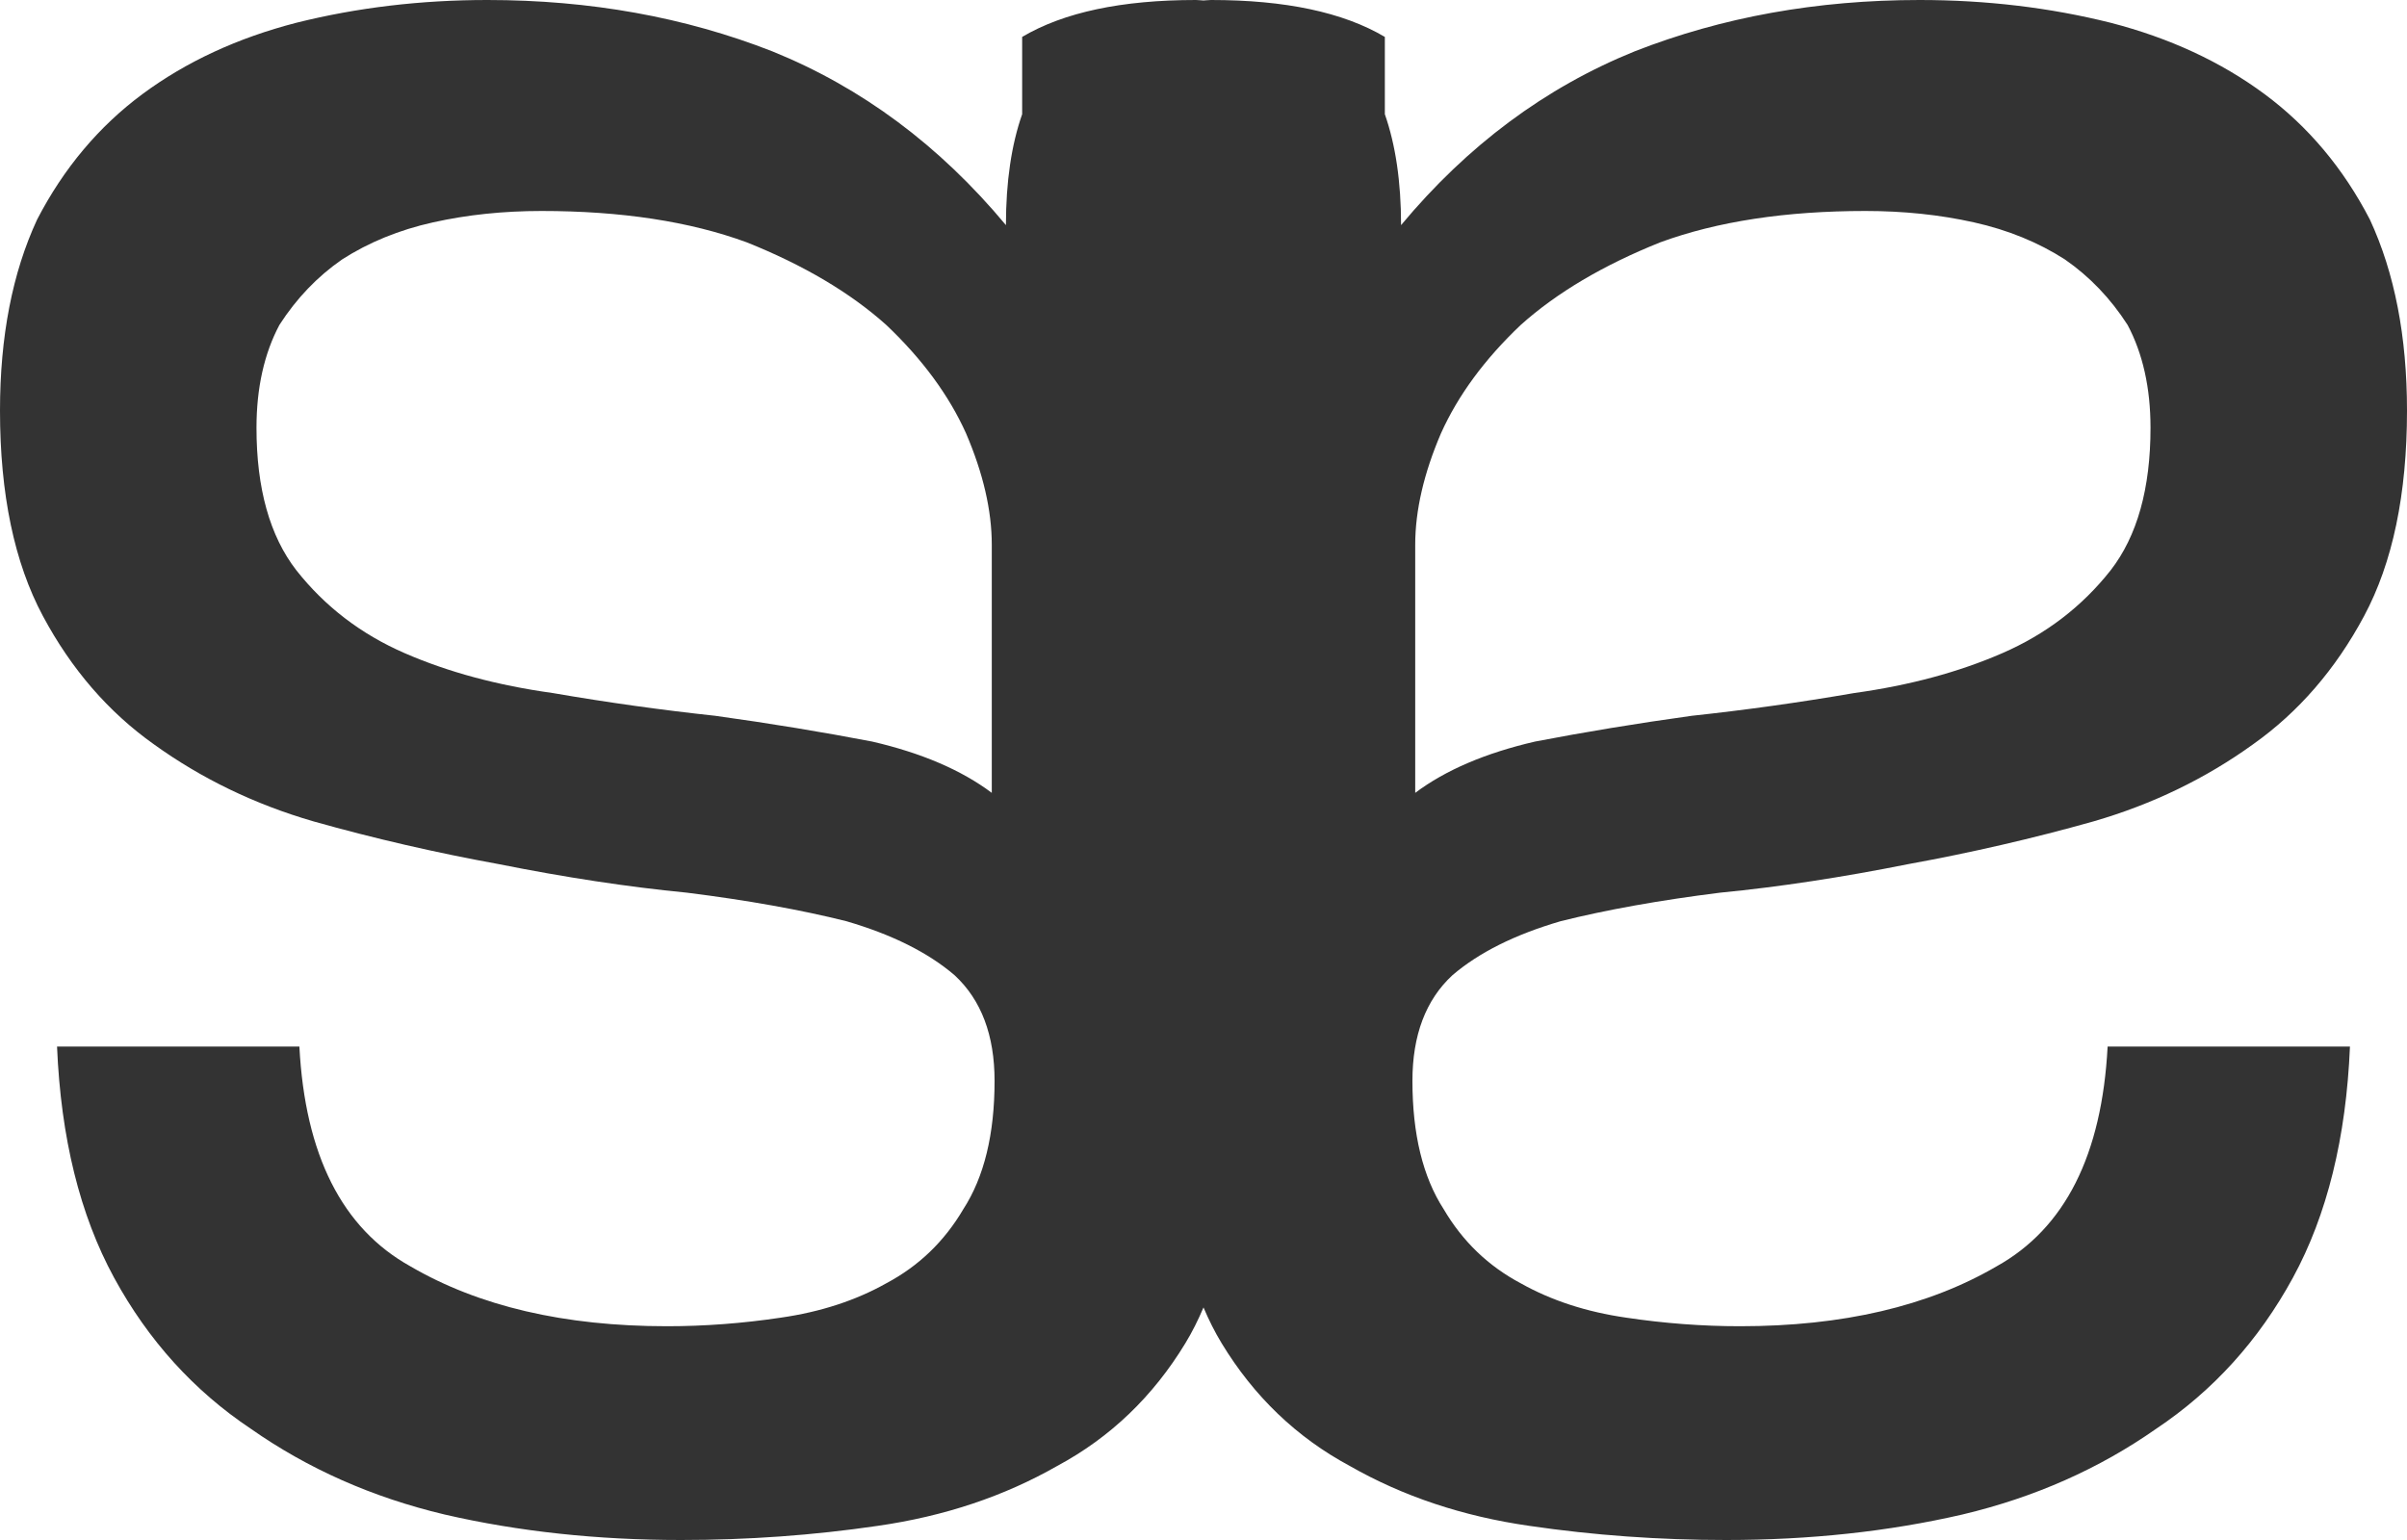
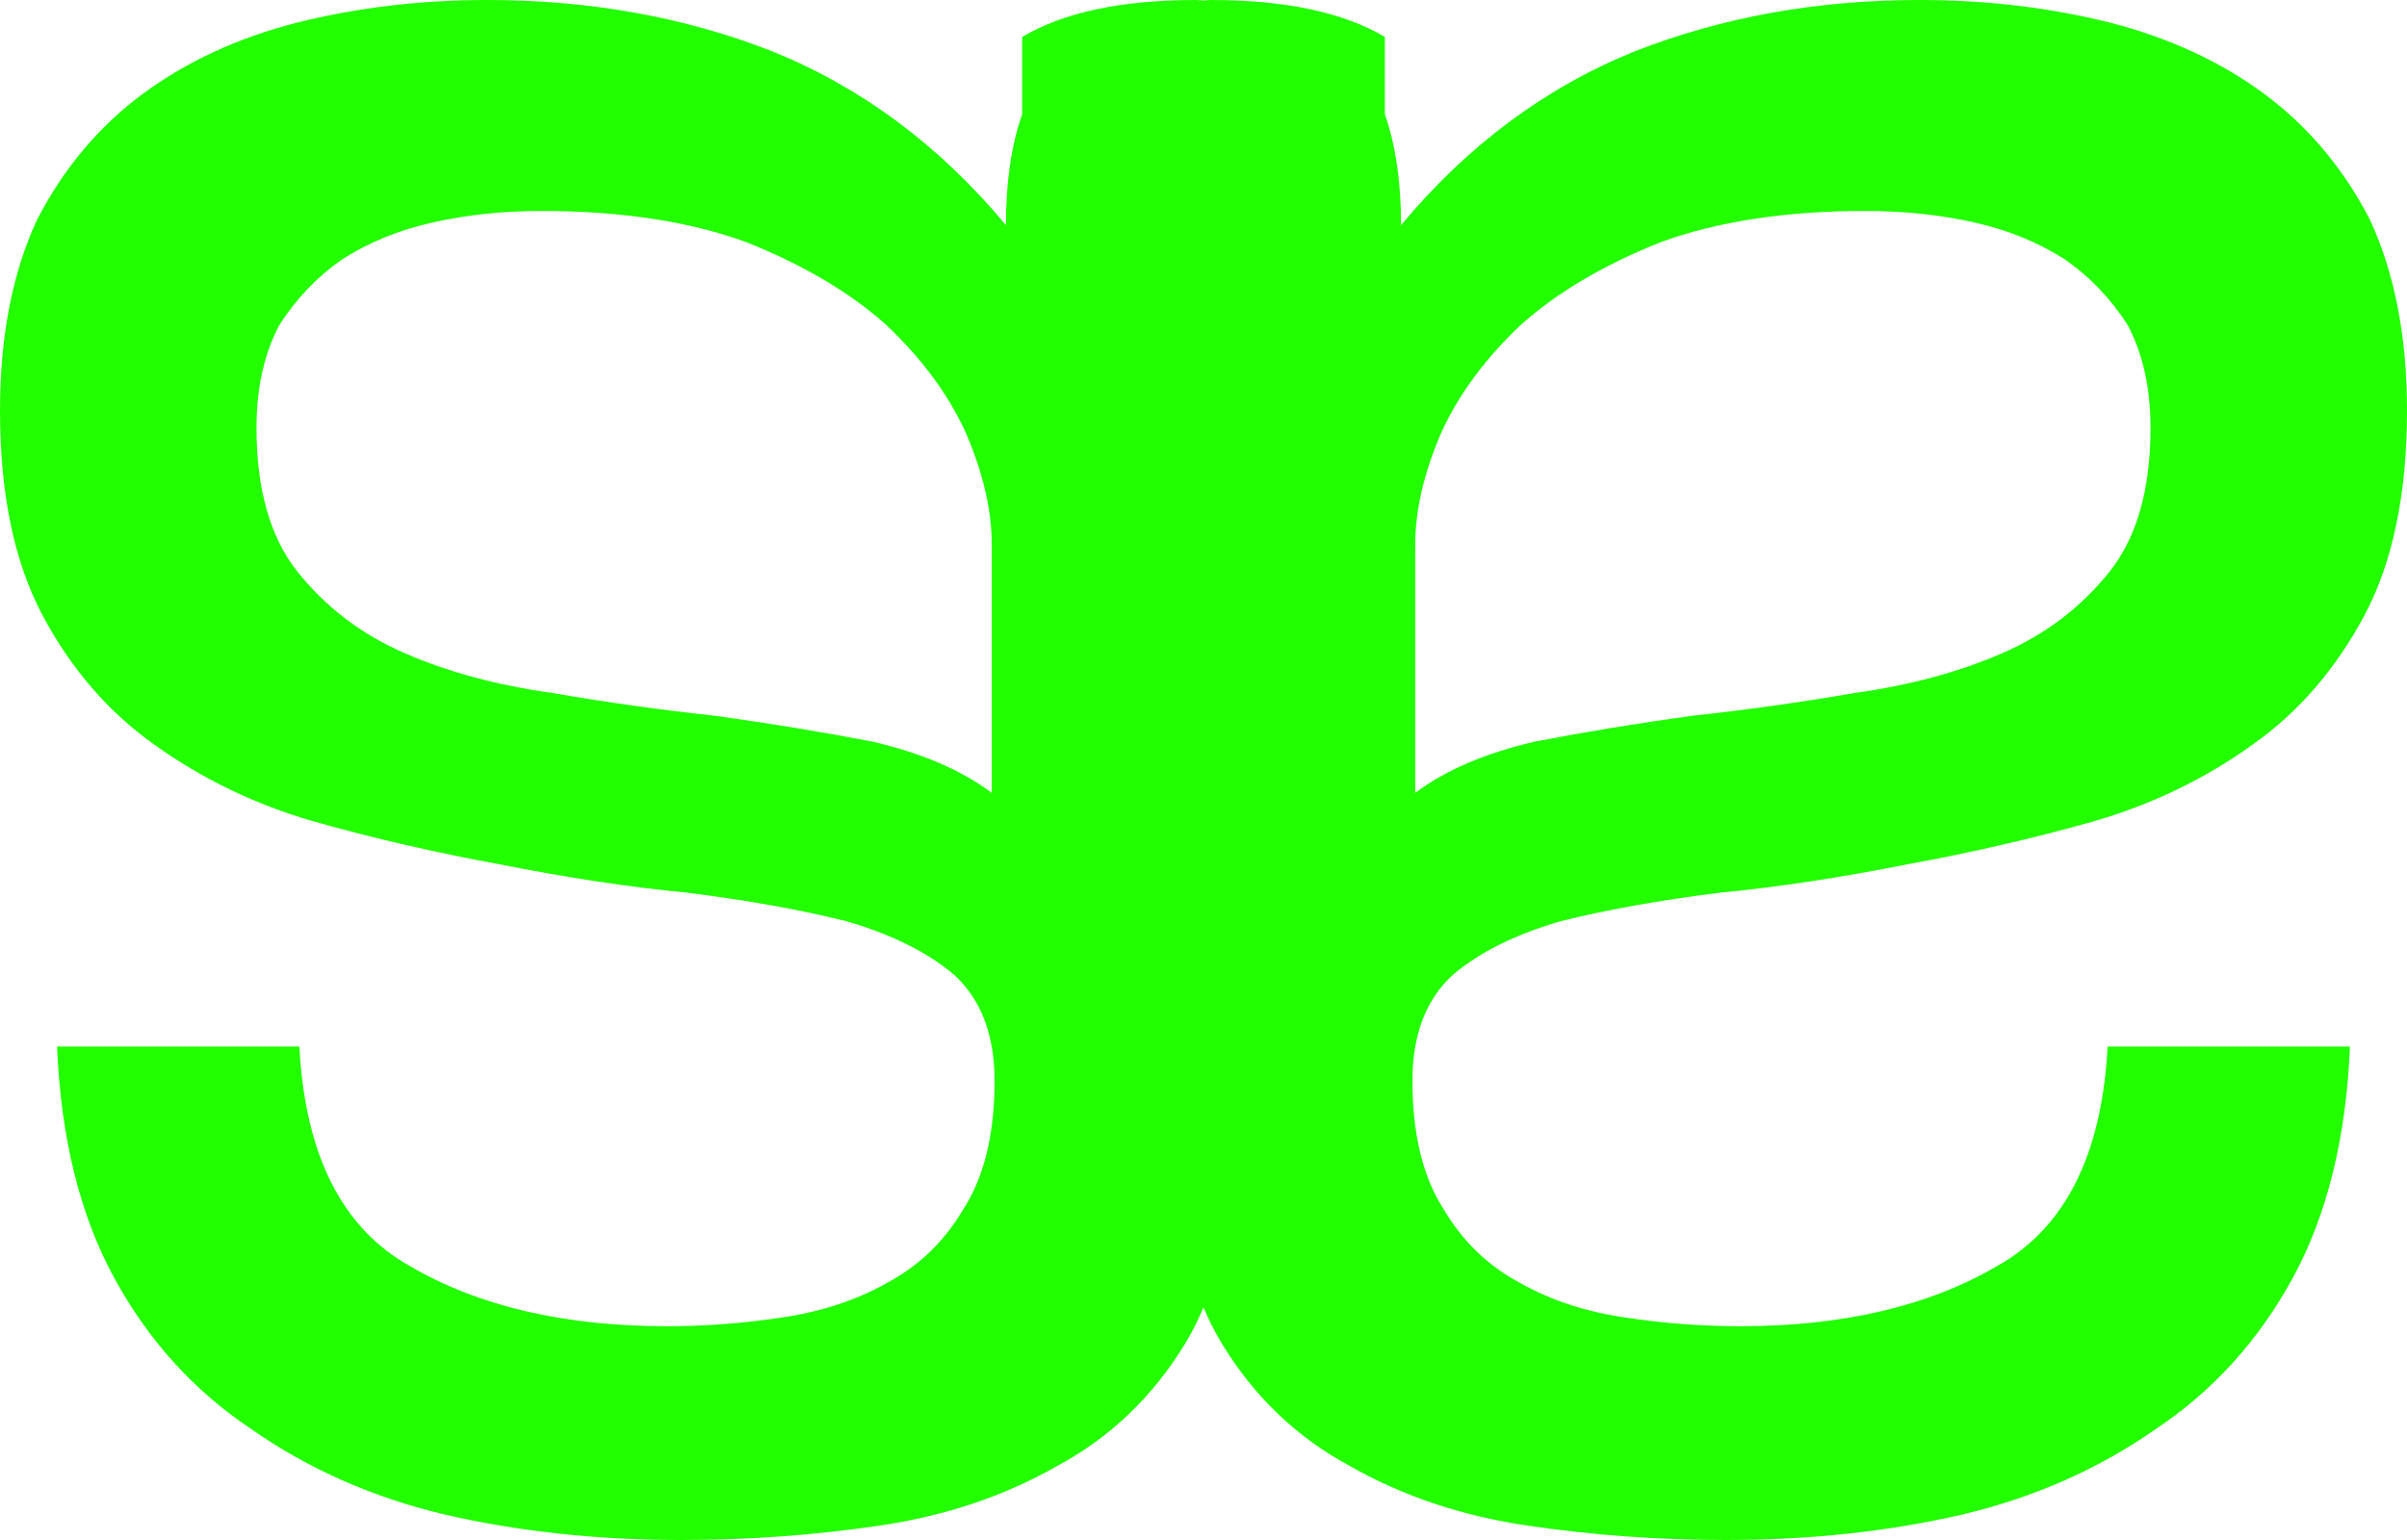
<svg xmlns="http://www.w3.org/2000/svg" width="50" height="32" viewBox="0 0 50 32" fill="none">
-   <path fill-rule="evenodd" clip-rule="evenodd" d="M39.875 0C41.256 0 42.581 0.157 43.844 0.473C45.066 0.789 46.131 1.282 47.038 1.953C47.945 2.625 48.677 3.496 49.229 4.562C49.742 5.668 50 6.992 50 8.532C50 10.27 49.701 11.694 49.109 12.8C48.517 13.906 47.748 14.796 46.801 15.467C45.815 16.178 44.711 16.713 43.487 17.068C42.225 17.424 40.941 17.719 39.639 17.956C38.258 18.232 36.955 18.43 35.732 18.549C34.47 18.707 33.365 18.905 32.418 19.142C31.471 19.419 30.721 19.792 30.169 20.266C29.616 20.779 29.34 21.512 29.34 22.46C29.34 23.566 29.556 24.456 29.99 25.127C30.385 25.799 30.919 26.31 31.59 26.666C32.221 27.021 32.953 27.261 33.781 27.38C34.57 27.498 35.358 27.558 36.146 27.558C38.276 27.558 40.054 27.143 41.474 26.314C42.895 25.524 43.663 23.998 43.781 21.747H48.815C48.736 23.643 48.34 25.246 47.63 26.55C46.92 27.853 45.971 28.9 44.788 29.69C43.605 30.519 42.265 31.114 40.766 31.47C39.227 31.825 37.589 32 35.853 32C34.472 32 33.109 31.903 31.768 31.706C30.387 31.508 29.144 31.093 28.04 30.462C26.935 29.869 26.047 29.016 25.376 27.91C25.235 27.678 25.111 27.43 25 27.167C24.889 27.43 24.765 27.678 24.624 27.91C23.953 29.016 23.065 29.869 21.96 30.462C20.856 31.093 19.613 31.508 18.232 31.706C16.891 31.903 15.528 32 14.147 32C12.412 32 10.773 31.825 9.234 31.47C7.735 31.114 6.395 30.519 5.212 29.69C4.029 28.9 3.08 27.853 2.37 26.55C1.66 25.246 1.264 23.643 1.185 21.747H6.219C6.337 23.998 7.105 25.524 8.526 26.314C9.946 27.143 11.723 27.558 13.854 27.558C14.642 27.558 15.43 27.498 16.219 27.38C17.047 27.261 17.779 27.021 18.41 26.666C19.081 26.31 19.615 25.799 20.01 25.127C20.444 24.456 20.66 23.566 20.66 22.46C20.66 21.512 20.384 20.779 19.831 20.266C19.279 19.792 18.529 19.419 17.582 19.142C16.635 18.905 15.53 18.707 14.268 18.549C13.045 18.43 11.742 18.232 10.361 17.956C9.059 17.719 7.775 17.424 6.513 17.068C5.29 16.713 4.185 16.178 3.198 15.467C2.252 14.796 1.483 13.906 0.891 12.8C0.299 11.694 0 10.27 0 8.532C6.60842e-05 6.992 0.258 5.668 0.771 4.562C1.323 3.496 2.055 2.625 2.962 1.953C3.869 1.282 4.934 0.789 6.156 0.473C7.419 0.157 8.744 0 10.125 0C12.255 0 14.226 0.355 16.041 1.066C17.895 1.816 19.515 3.019 20.896 4.678C20.896 3.775 21.011 3.007 21.233 2.373V0.767C22.101 0.254 23.304 0 24.841 0C24.894 0 24.948 0.008 25 0.01C25.052 0.008 25.106 0 25.159 0C26.696 0 27.899 0.254 28.767 0.767V2.373C28.989 3.007 29.104 3.775 29.104 4.678C30.485 3.019 32.105 1.816 33.959 1.066C35.774 0.355 37.745 0 39.875 0ZM11.248 4.384C10.459 4.384 9.708 4.462 8.998 4.62C8.288 4.778 7.657 5.037 7.105 5.392C6.593 5.747 6.159 6.2 5.804 6.752C5.489 7.345 5.328 8.059 5.328 8.889C5.328 10.152 5.605 11.139 6.156 11.85C6.748 12.601 7.498 13.177 8.406 13.572C9.313 13.967 10.34 14.243 11.484 14.401C12.628 14.599 13.755 14.755 14.86 14.874C16.004 15.032 17.091 15.212 18.117 15.409C19.141 15.646 19.971 16.001 20.602 16.475V11.319C20.602 10.608 20.423 9.834 20.067 9.004C19.712 8.215 19.16 7.463 18.41 6.752C17.661 6.081 16.694 5.509 15.511 5.035C14.327 4.601 12.905 4.384 11.248 4.384ZM38.752 4.384C37.095 4.384 35.673 4.601 34.489 5.035C33.306 5.509 32.339 6.081 31.59 6.752C30.84 7.463 30.288 8.215 29.933 9.004C29.577 9.834 29.398 10.608 29.398 11.319V16.475C30.029 16.001 30.862 15.646 31.888 15.409C32.913 15.212 33.997 15.032 35.14 14.874C36.245 14.755 37.372 14.599 38.516 14.401C39.66 14.243 40.687 13.967 41.594 13.572C42.502 13.177 43.252 12.601 43.844 11.85C44.395 11.139 44.672 10.152 44.672 8.889C44.672 8.059 44.511 7.345 44.196 6.752C43.841 6.2 43.407 5.747 42.895 5.392C42.343 5.037 41.712 4.778 41.002 4.62C40.292 4.462 39.541 4.384 38.752 4.384Z" fill="#333333" />
+   <path fill-rule="evenodd" clip-rule="evenodd" d="M39.875 0C41.256 0 42.581 0.157 43.844 0.473C45.066 0.789 46.131 1.282 47.038 1.953C47.945 2.625 48.677 3.496 49.229 4.562C49.742 5.668 50 6.992 50 8.532C50 10.27 49.701 11.694 49.109 12.8C48.517 13.906 47.748 14.796 46.801 15.467C45.815 16.178 44.711 16.713 43.487 17.068C42.225 17.424 40.941 17.719 39.639 17.956C38.258 18.232 36.955 18.43 35.732 18.549C34.47 18.707 33.365 18.905 32.418 19.142C31.471 19.419 30.721 19.792 30.169 20.266C29.616 20.779 29.34 21.512 29.34 22.46C29.34 23.566 29.556 24.456 29.99 25.127C30.385 25.799 30.919 26.31 31.59 26.666C32.221 27.021 32.953 27.261 33.781 27.38C34.57 27.498 35.358 27.558 36.146 27.558C38.276 27.558 40.054 27.143 41.474 26.314C42.895 25.524 43.663 23.998 43.781 21.747H48.815C48.736 23.643 48.34 25.246 47.63 26.55C46.92 27.853 45.971 28.9 44.788 29.69C43.605 30.519 42.265 31.114 40.766 31.47C39.227 31.825 37.589 32 35.853 32C34.472 32 33.109 31.903 31.768 31.706C30.387 31.508 29.144 31.093 28.04 30.462C26.935 29.869 26.047 29.016 25.376 27.91C25.235 27.678 25.111 27.43 25 27.167C24.889 27.43 24.765 27.678 24.624 27.91C23.953 29.016 23.065 29.869 21.96 30.462C20.856 31.093 19.613 31.508 18.232 31.706C16.891 31.903 15.528 32 14.147 32C12.412 32 10.773 31.825 9.234 31.47C7.735 31.114 6.395 30.519 5.212 29.69C4.029 28.9 3.08 27.853 2.37 26.55C1.66 25.246 1.264 23.643 1.185 21.747H6.219C6.337 23.998 7.105 25.524 8.526 26.314C9.946 27.143 11.723 27.558 13.854 27.558C14.642 27.558 15.43 27.498 16.219 27.38C17.047 27.261 17.779 27.021 18.41 26.666C19.081 26.31 19.615 25.799 20.01 25.127C20.444 24.456 20.66 23.566 20.66 22.46C20.66 21.512 20.384 20.779 19.831 20.266C19.279 19.792 18.529 19.419 17.582 19.142C16.635 18.905 15.53 18.707 14.268 18.549C13.045 18.43 11.742 18.232 10.361 17.956C9.059 17.719 7.775 17.424 6.513 17.068C5.29 16.713 4.185 16.178 3.198 15.467C2.252 14.796 1.483 13.906 0.891 12.8C0.299 11.694 0 10.27 0 8.532C6.60842e-05 6.992 0.258 5.668 0.771 4.562C1.323 3.496 2.055 2.625 2.962 1.953C3.869 1.282 4.934 0.789 6.156 0.473C7.419 0.157 8.744 0 10.125 0C12.255 0 14.226 0.355 16.041 1.066C17.895 1.816 19.515 3.019 20.896 4.678C20.896 3.775 21.011 3.007 21.233 2.373V0.767C22.101 0.254 23.304 0 24.841 0C24.894 0 24.948 0.008 25 0.01C25.052 0.008 25.106 0 25.159 0C26.696 0 27.899 0.254 28.767 0.767V2.373C28.989 3.007 29.104 3.775 29.104 4.678C30.485 3.019 32.105 1.816 33.959 1.066C35.774 0.355 37.745 0 39.875 0ZM11.248 4.384C10.459 4.384 9.708 4.462 8.998 4.62C8.288 4.778 7.657 5.037 7.105 5.392C6.593 5.747 6.159 6.2 5.804 6.752C5.489 7.345 5.328 8.059 5.328 8.889C5.328 10.152 5.605 11.139 6.156 11.85C6.748 12.601 7.498 13.177 8.406 13.572C9.313 13.967 10.34 14.243 11.484 14.401C12.628 14.599 13.755 14.755 14.86 14.874C16.004 15.032 17.091 15.212 18.117 15.409C19.141 15.646 19.971 16.001 20.602 16.475V11.319C20.602 10.608 20.423 9.834 20.067 9.004C19.712 8.215 19.16 7.463 18.41 6.752C17.661 6.081 16.694 5.509 15.511 5.035C14.327 4.601 12.905 4.384 11.248 4.384ZM38.752 4.384C37.095 4.384 35.673 4.601 34.489 5.035C33.306 5.509 32.339 6.081 31.59 6.752C30.84 7.463 30.288 8.215 29.933 9.004C29.577 9.834 29.398 10.608 29.398 11.319V16.475C30.029 16.001 30.862 15.646 31.888 15.409C32.913 15.212 33.997 15.032 35.14 14.874C36.245 14.755 37.372 14.599 38.516 14.401C39.66 14.243 40.687 13.967 41.594 13.572C42.502 13.177 43.252 12.601 43.844 11.85C44.395 11.139 44.672 10.152 44.672 8.889C44.672 8.059 44.511 7.345 44.196 6.752C43.841 6.2 43.407 5.747 42.895 5.392C42.343 5.037 41.712 4.778 41.002 4.62C40.292 4.462 39.541 4.384 38.752 4.384Z" fill="#22ff00" />
</svg>
